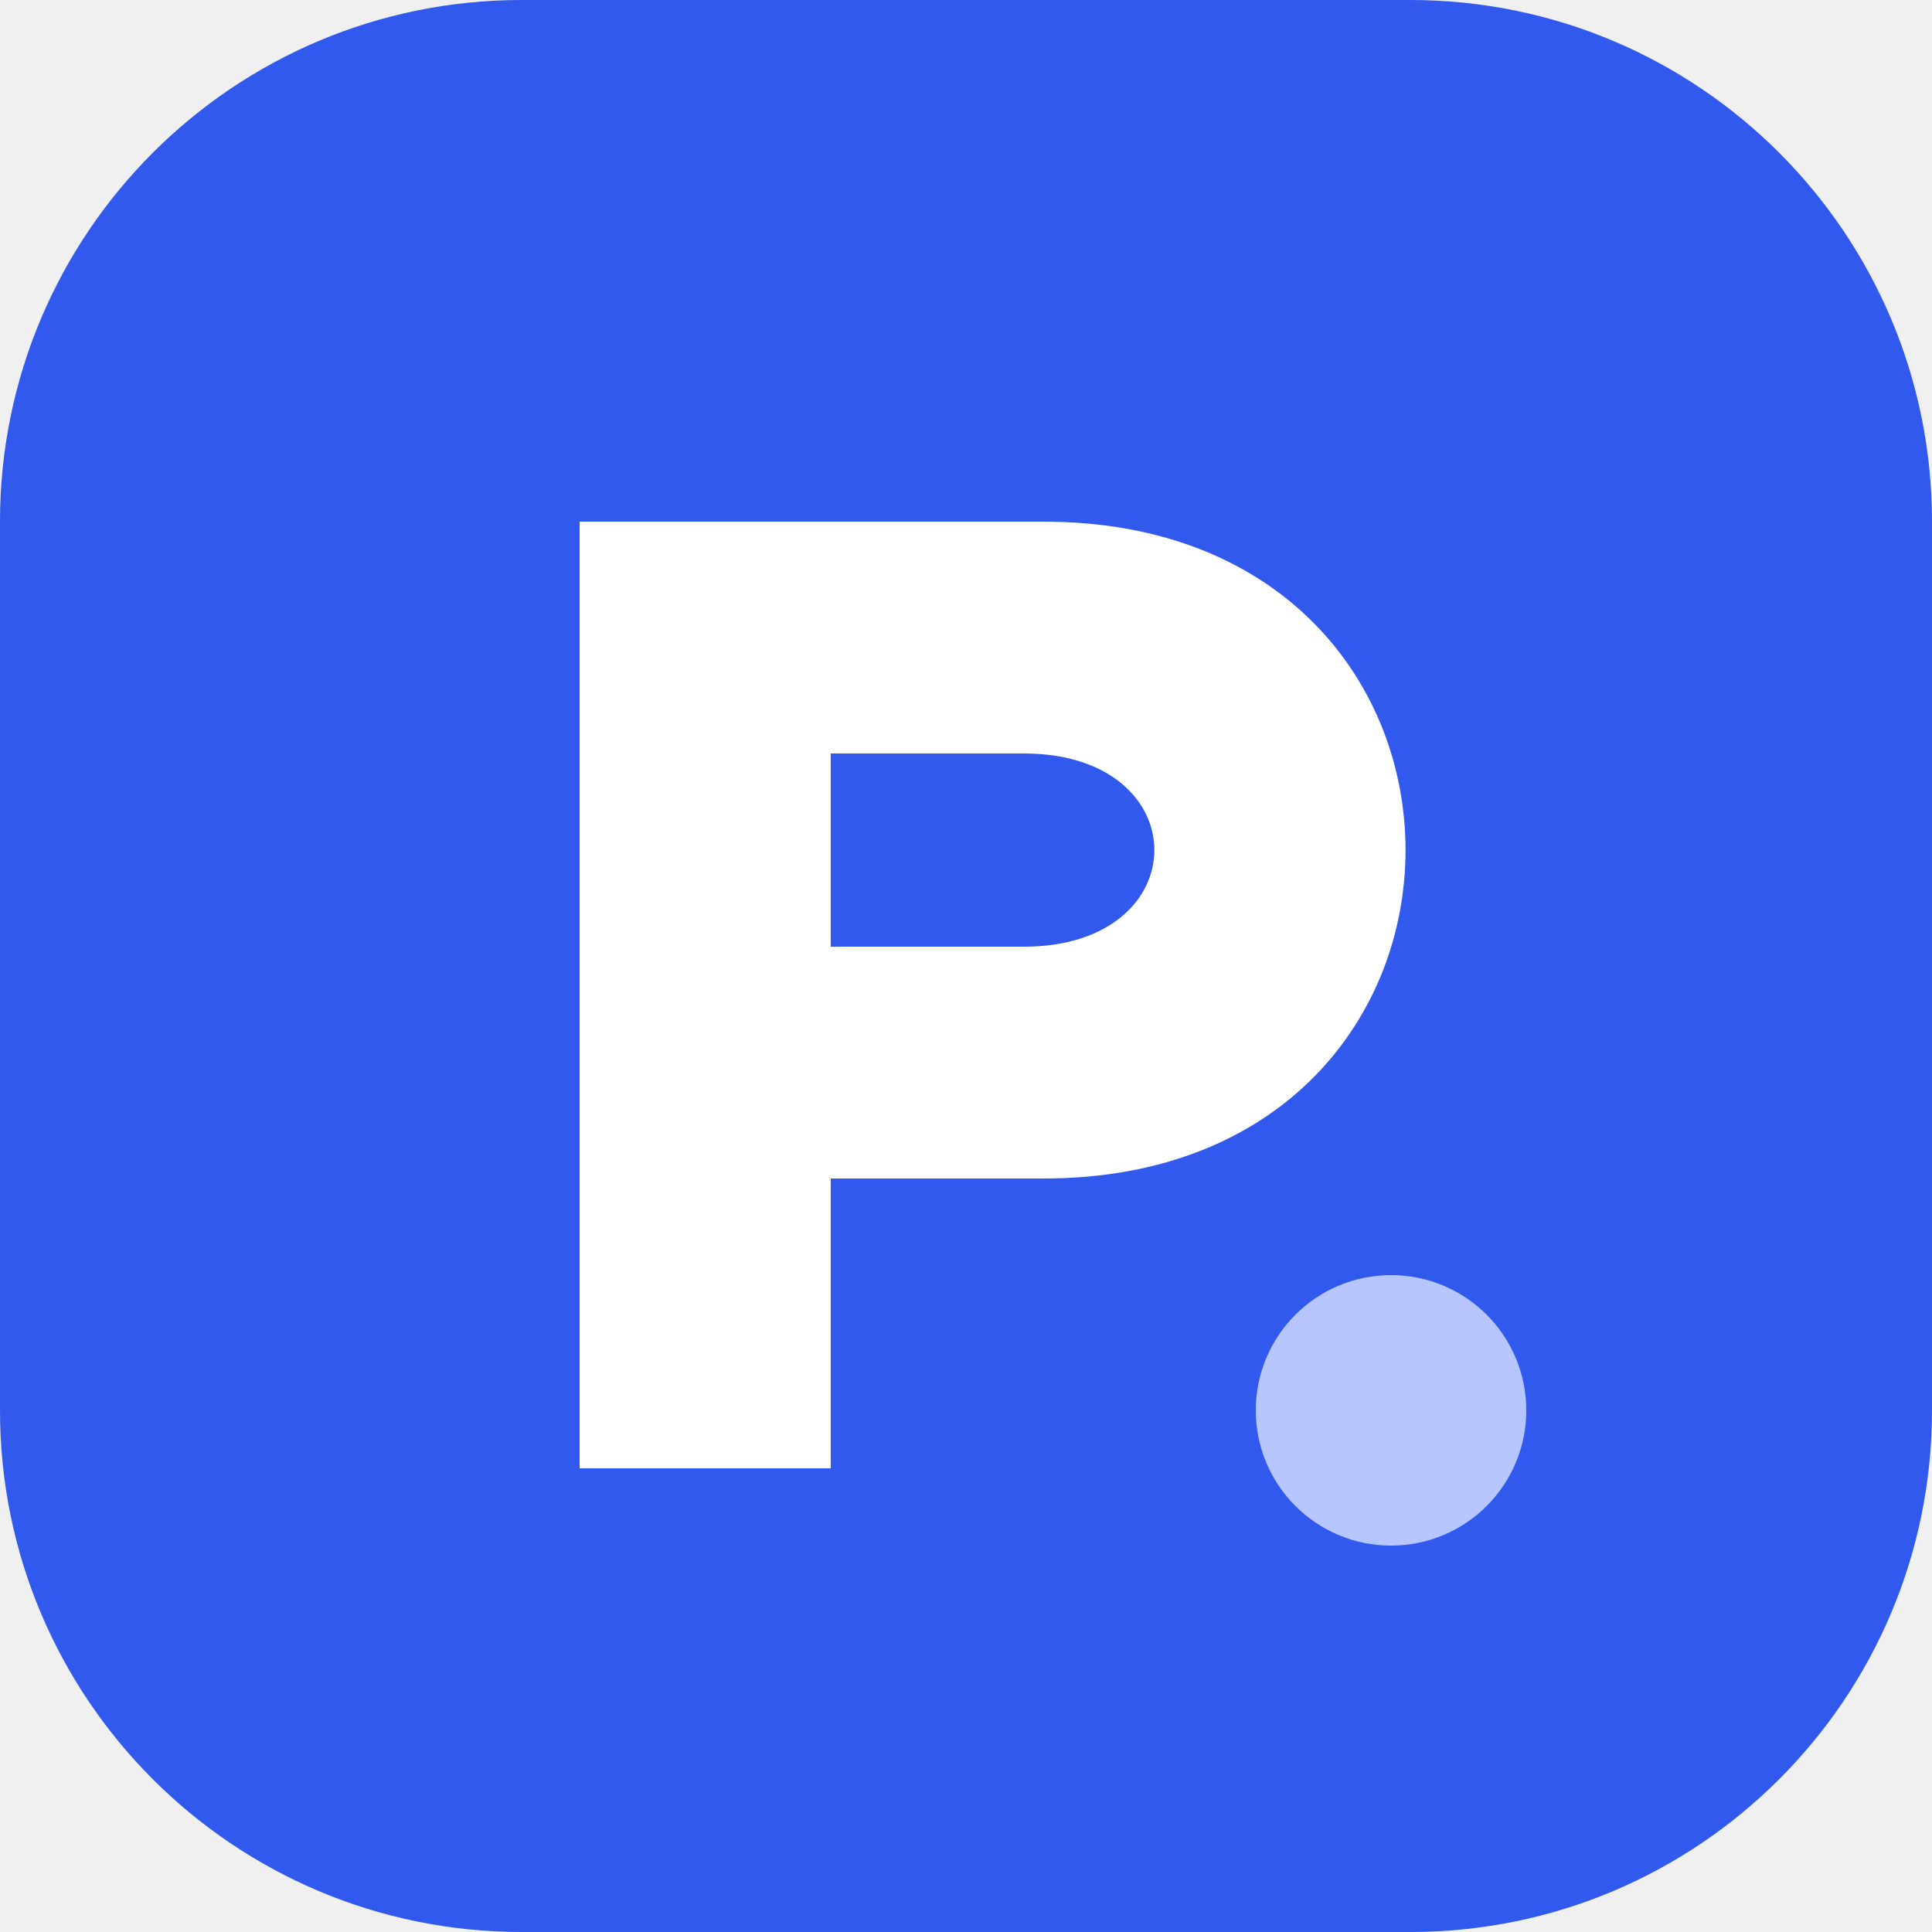
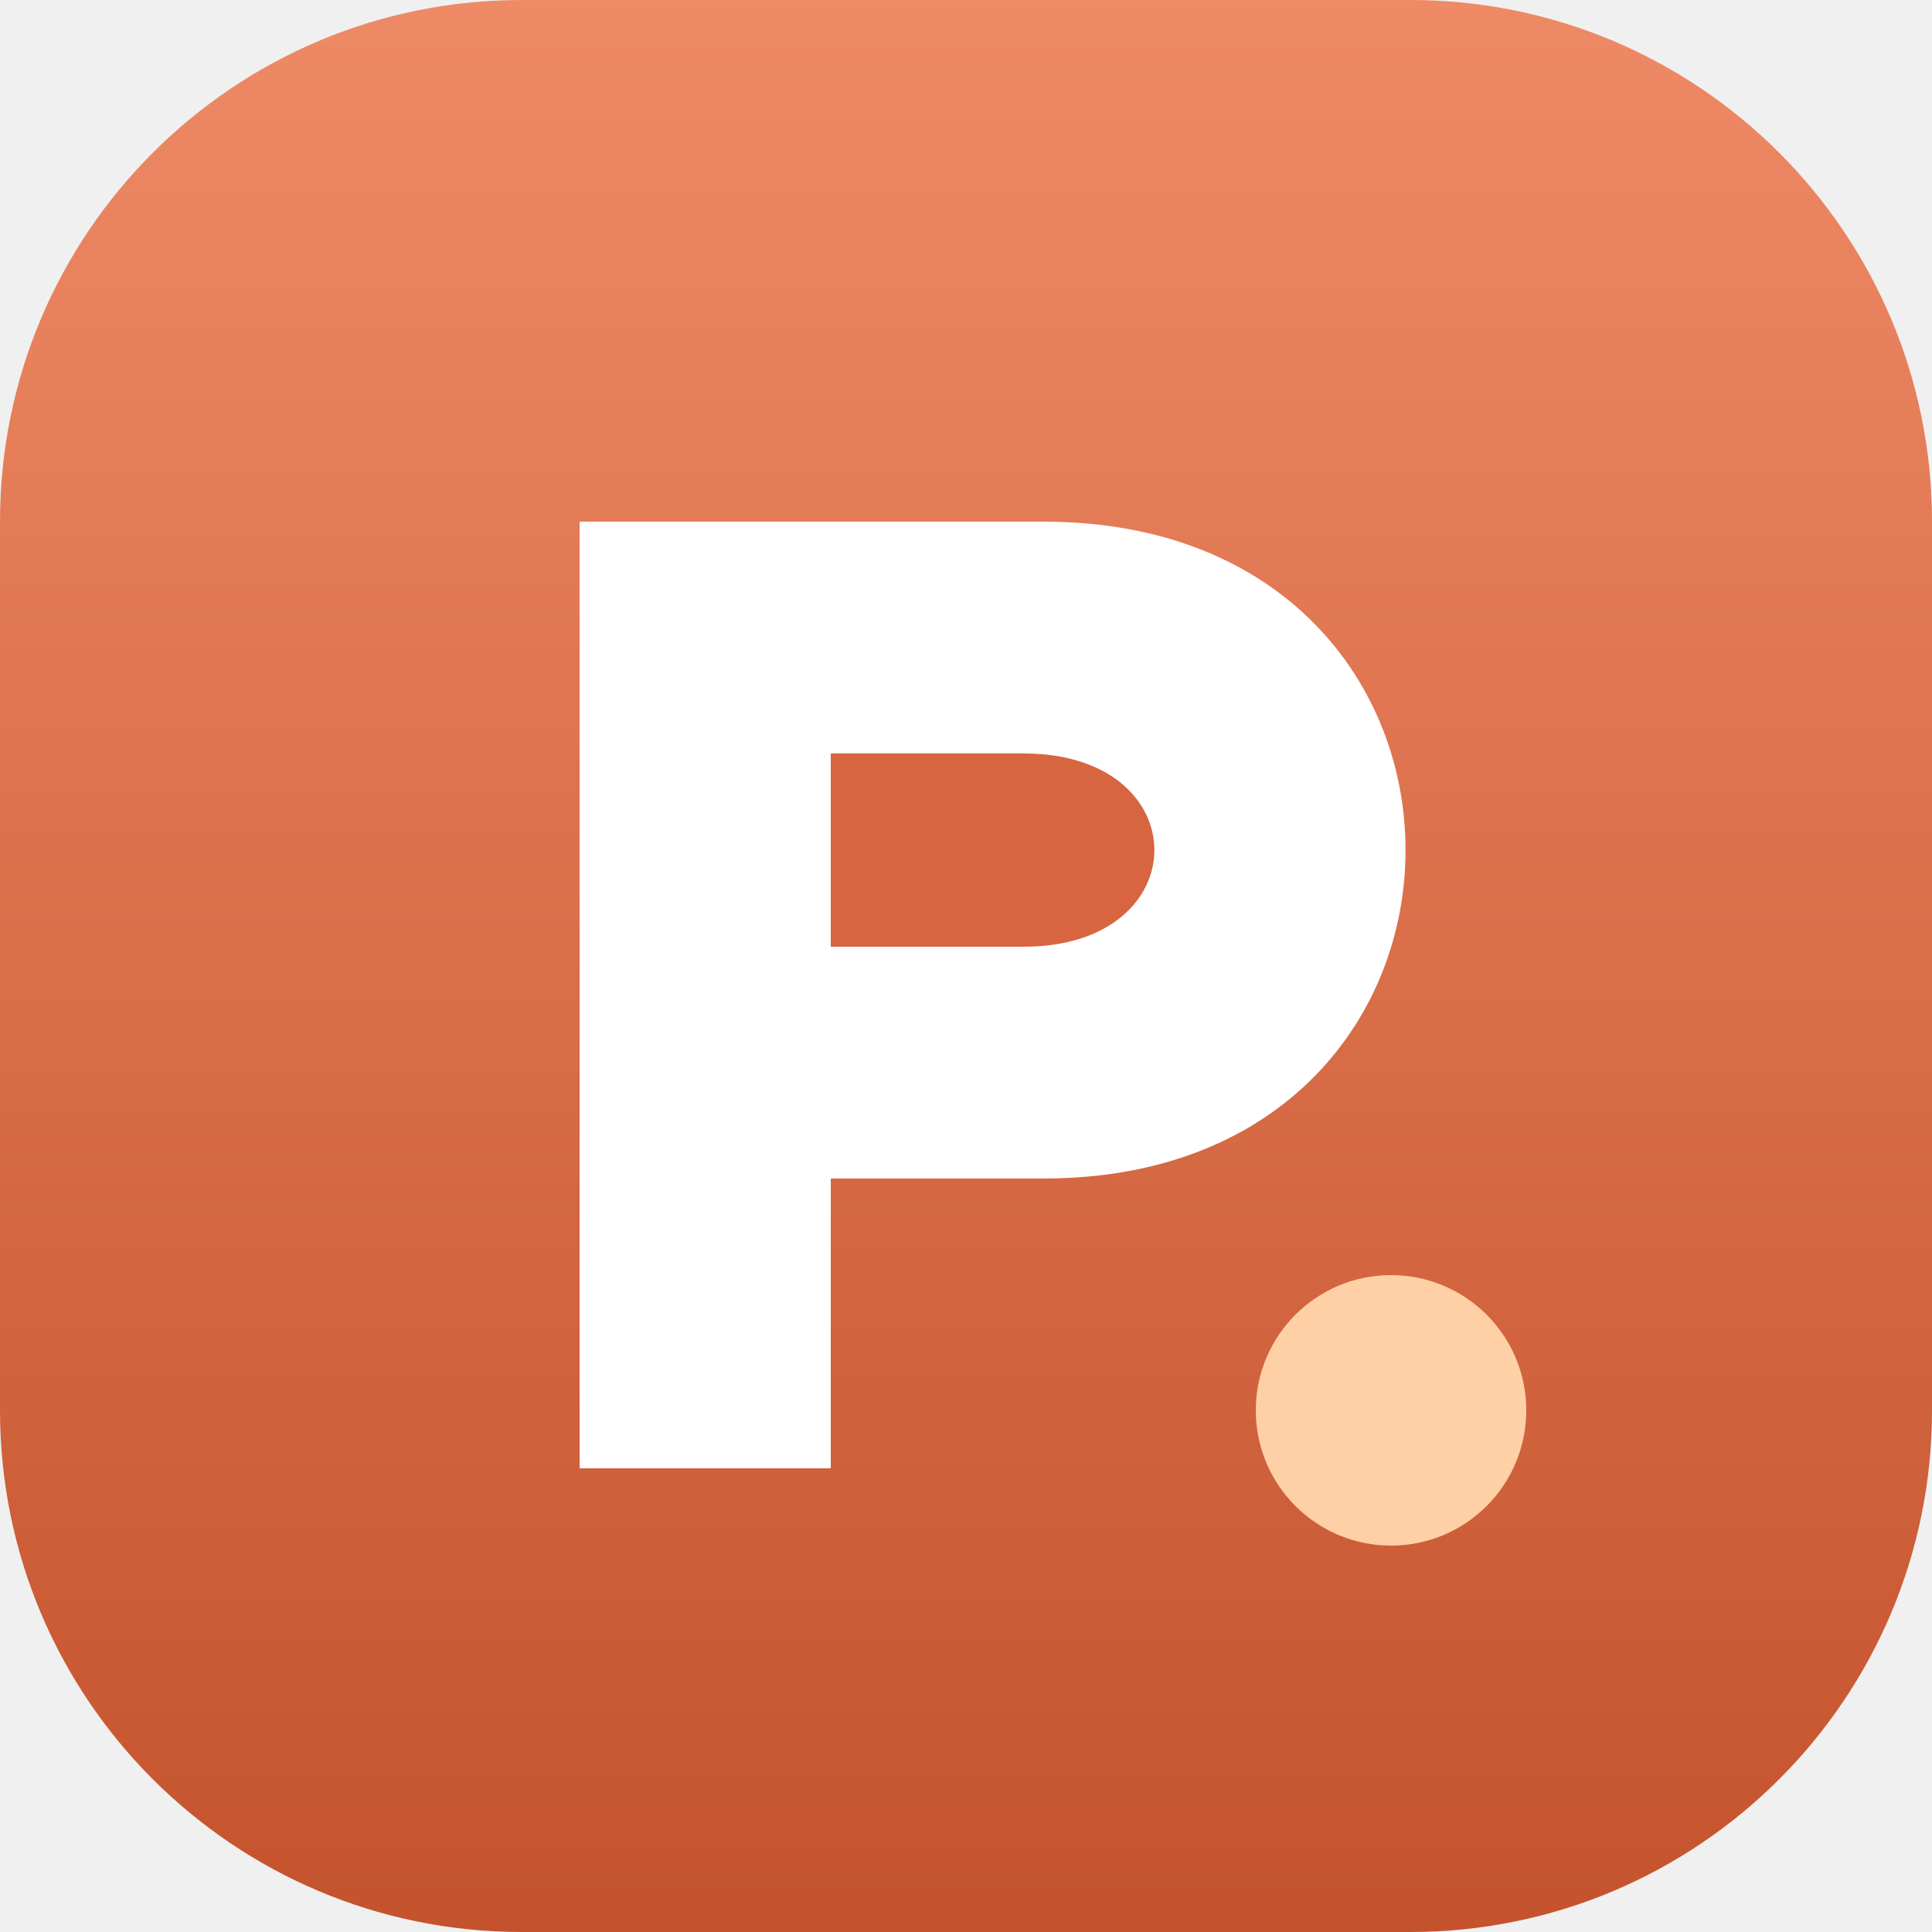
<svg xmlns="http://www.w3.org/2000/svg" viewBox="0 0 100 100">
-   <rect width="100" height="100" rx="27" fill="#3159ed" />
+   <defs>
+     <linearGradient id="pecule-mark" x1="0" y1="0" x2="0" y2="1">
+       <stop offset="0" stop-color="#ef8a66" />
+       <stop offset="1" stop-color="#c4532d" />
+     </linearGradient>
+   </defs>
+   <rect width="100" height="100" rx="27" fill="url(#pecule-mark)" />
  <path d="M30 76V27h24c25 0 25 34 0 34H43v15Z" fill="white" />
-   <path d="M43 39v10h10c9 0 9-10 0-10Z" fill="#3159ed" />
-   <circle cx="72" cy="73" r="7" fill="#b7c6ff" />
+   <path d="M43 39v10h10c9 0 9-10 0-10Z" fill="#d76540" />
+   <circle cx="72" cy="73" r="7" fill="#ffd0a6" />
</svg>
